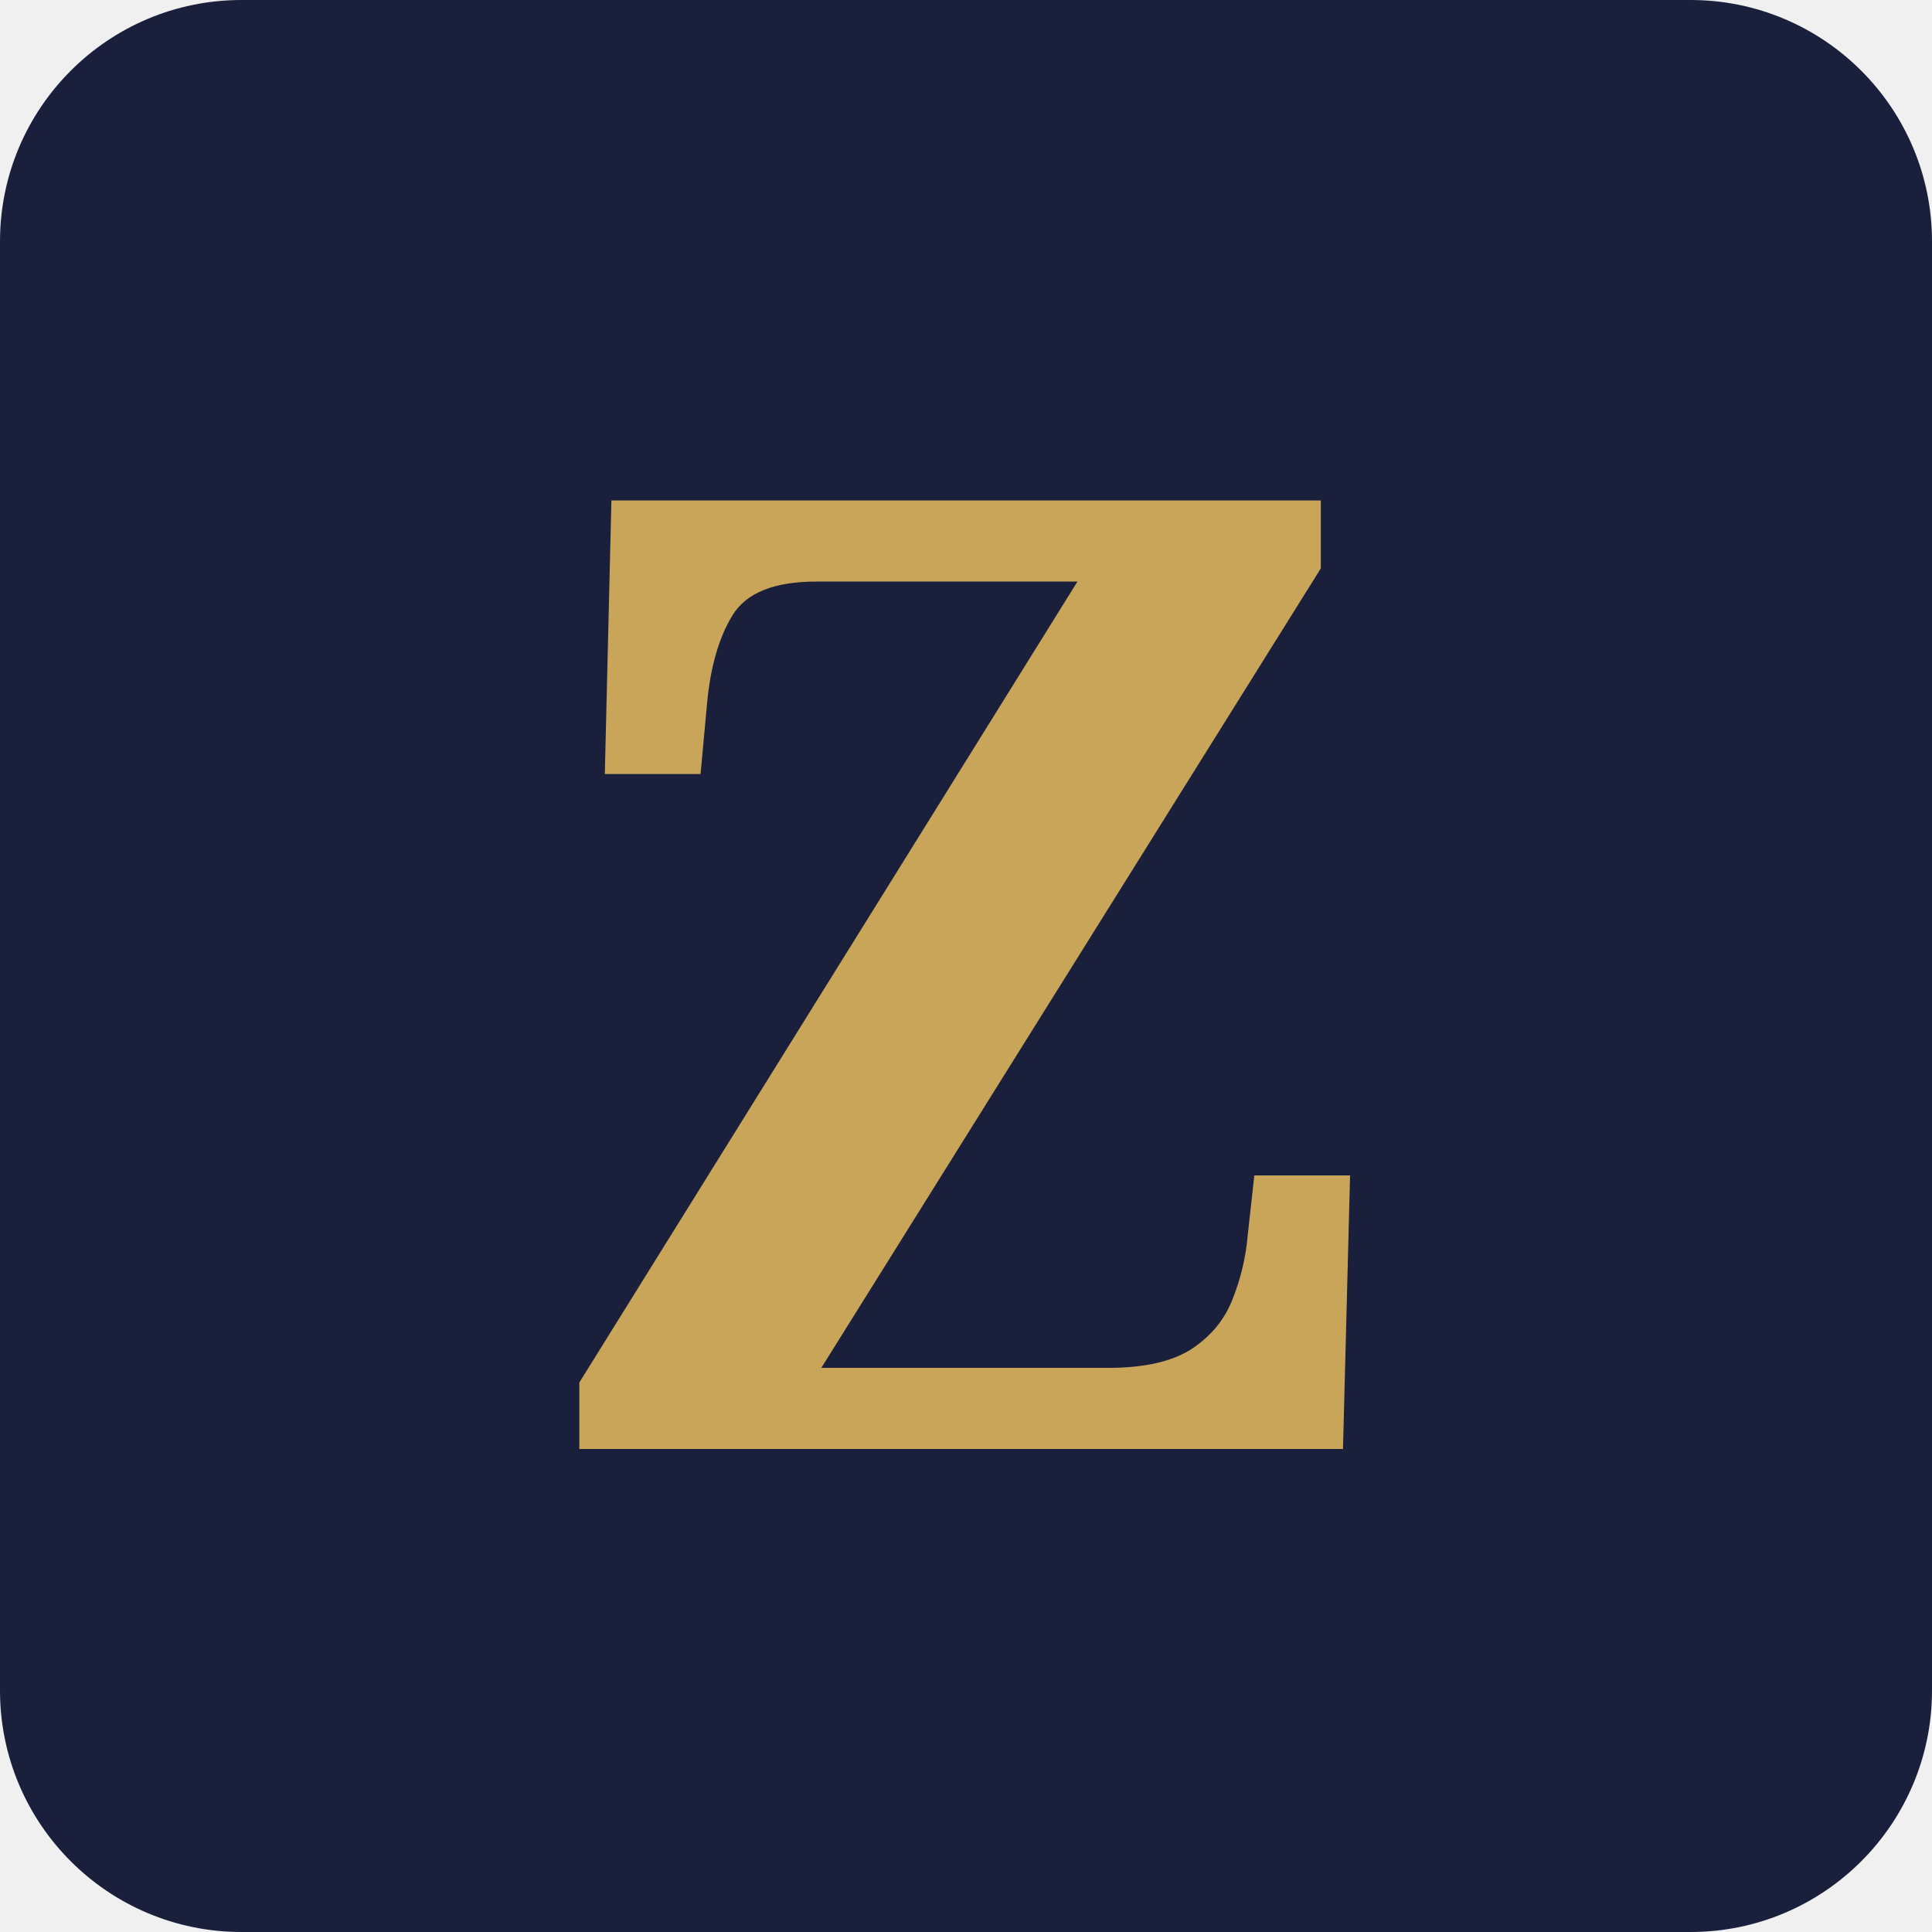
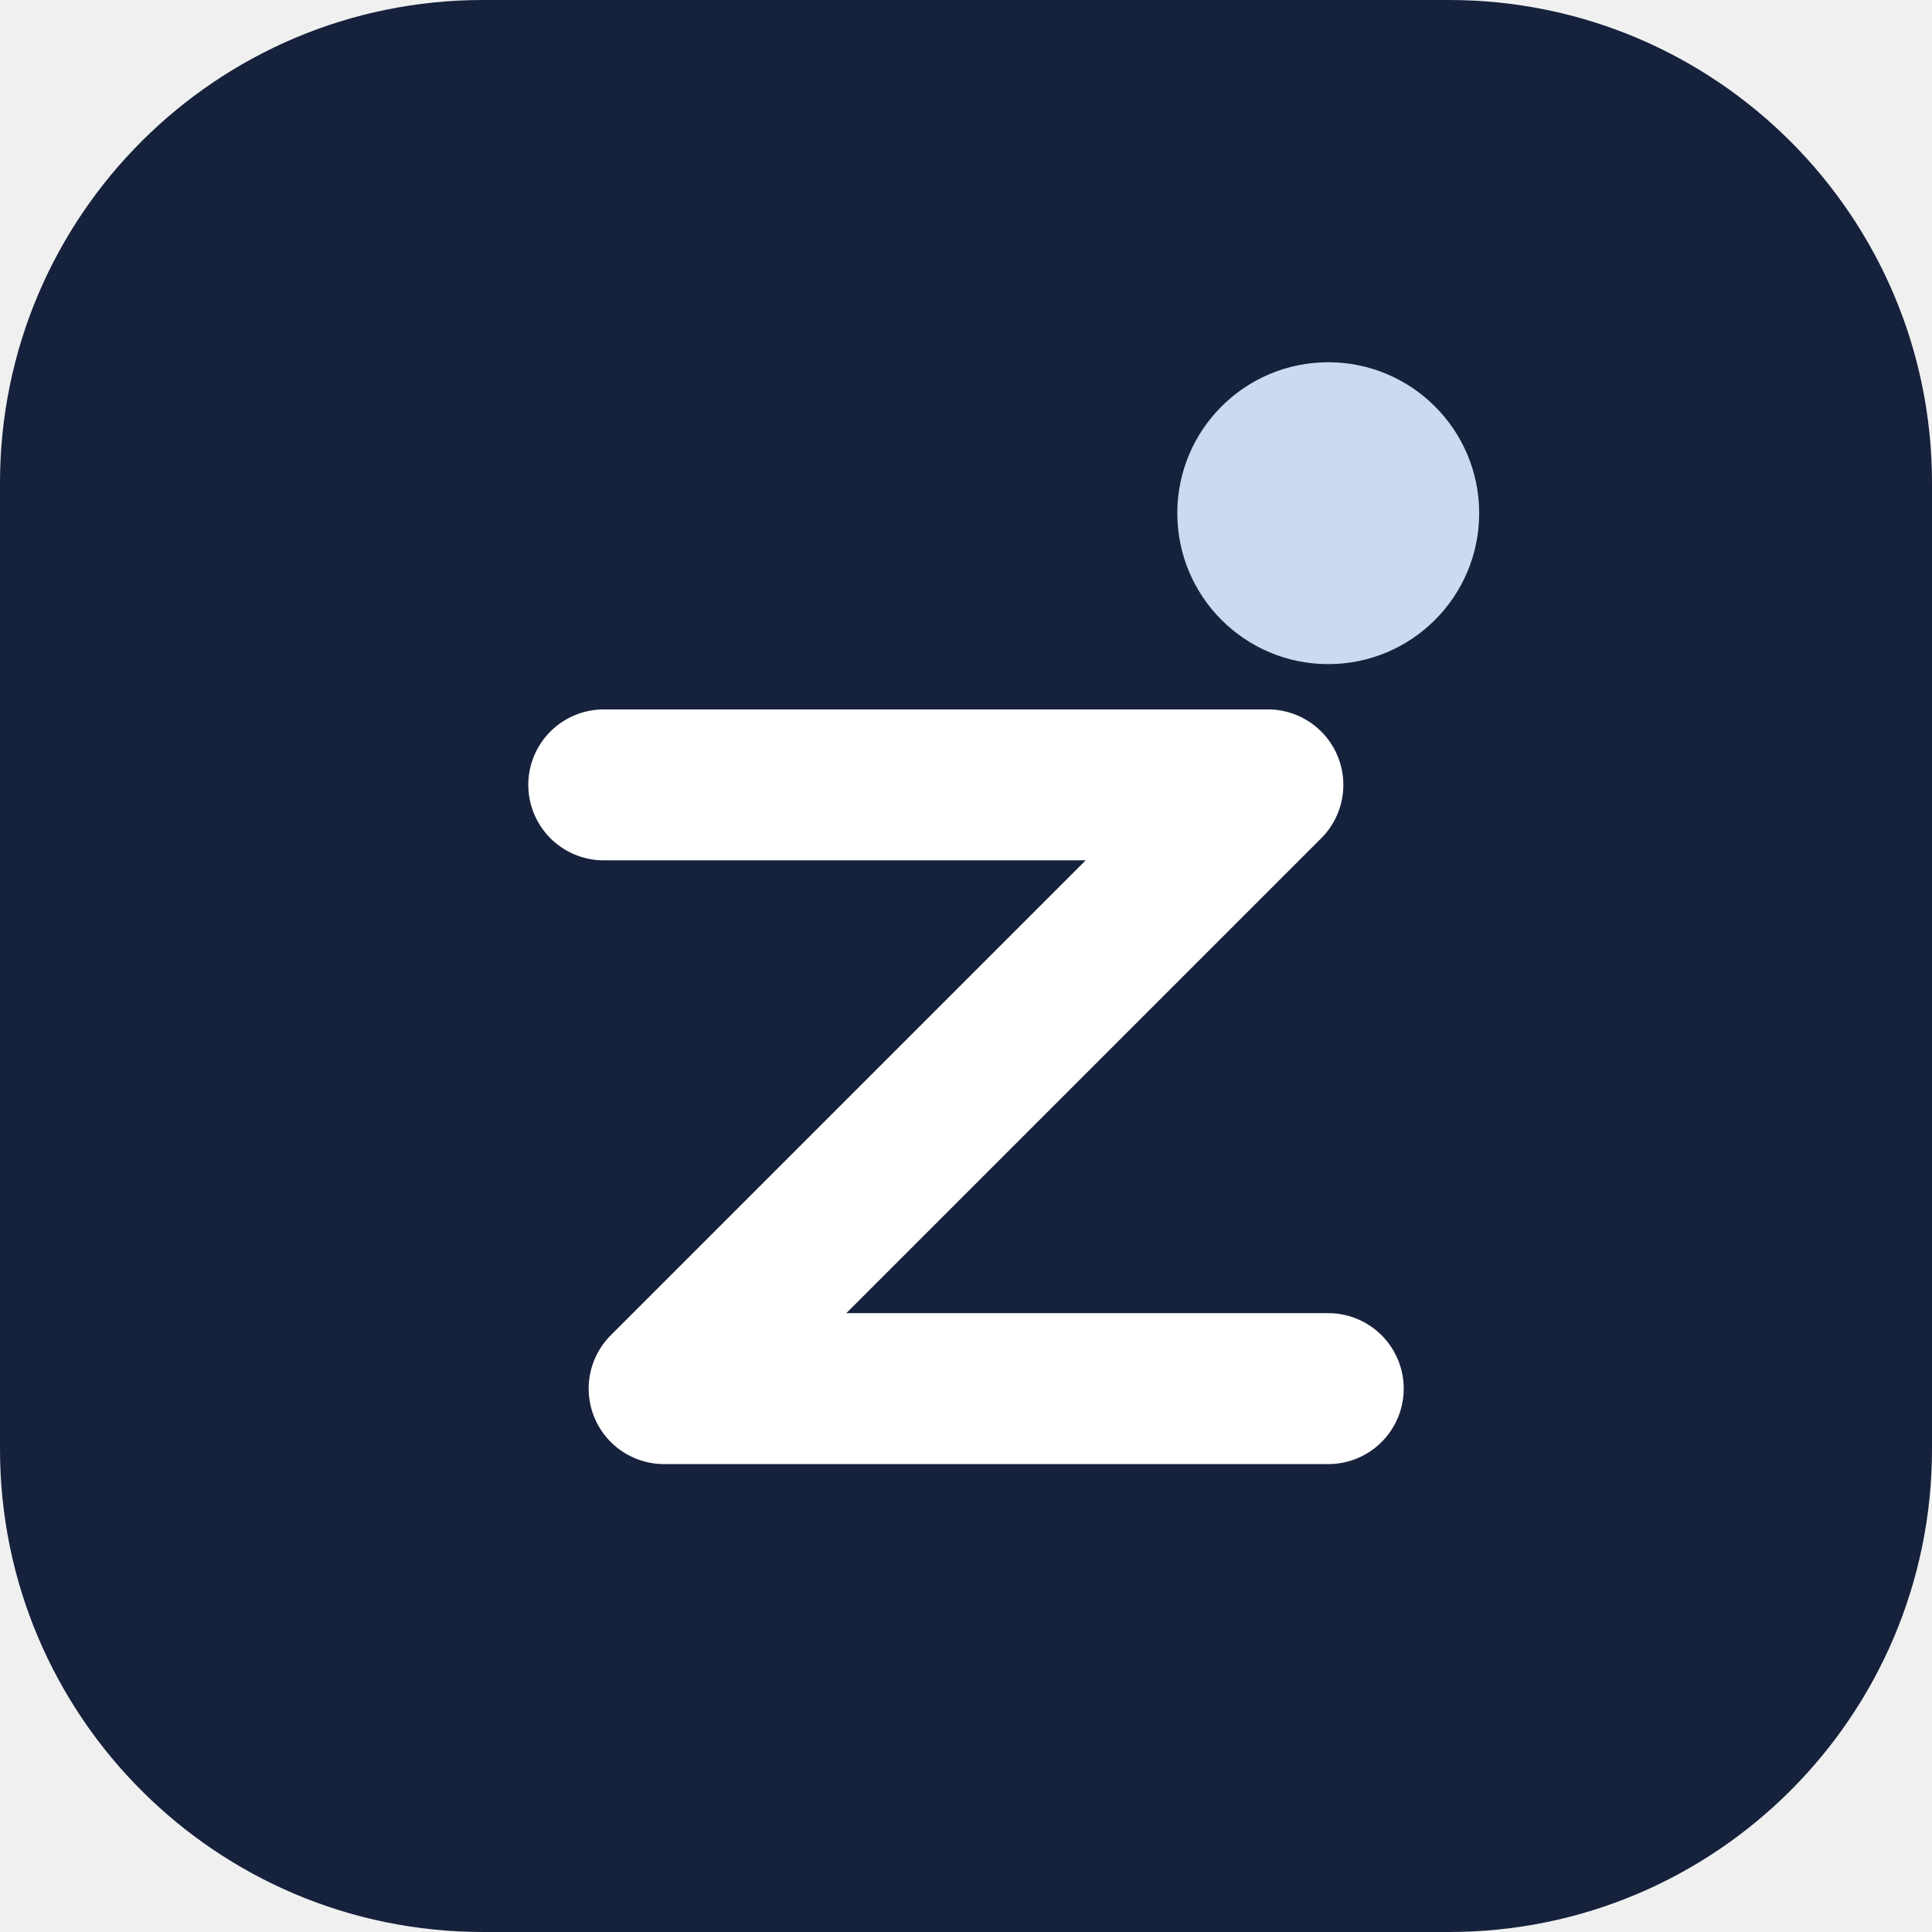
<svg xmlns="http://www.w3.org/2000/svg" viewBox="0 0 64 64">
-   <rect width="64" height="64" rx="8" fill="#1a1f3c" />
-   <text x="32" y="48" font-family="'Cormorant Garamond', Georgia, serif" font-size="44" font-weight="600" fill="#c9a55a" text-anchor="middle">Z</text>
+   <rect width="64" height="64" rx="16" fill="#16213C" />
+   <path d="M20 26h22L22 46h22" fill="none" stroke="#fff" stroke-width="5" stroke-linecap="round" stroke-linejoin="round" />
+   <circle cx="44" cy="17" r="5" fill="#CCD9EF" />
</svg>
